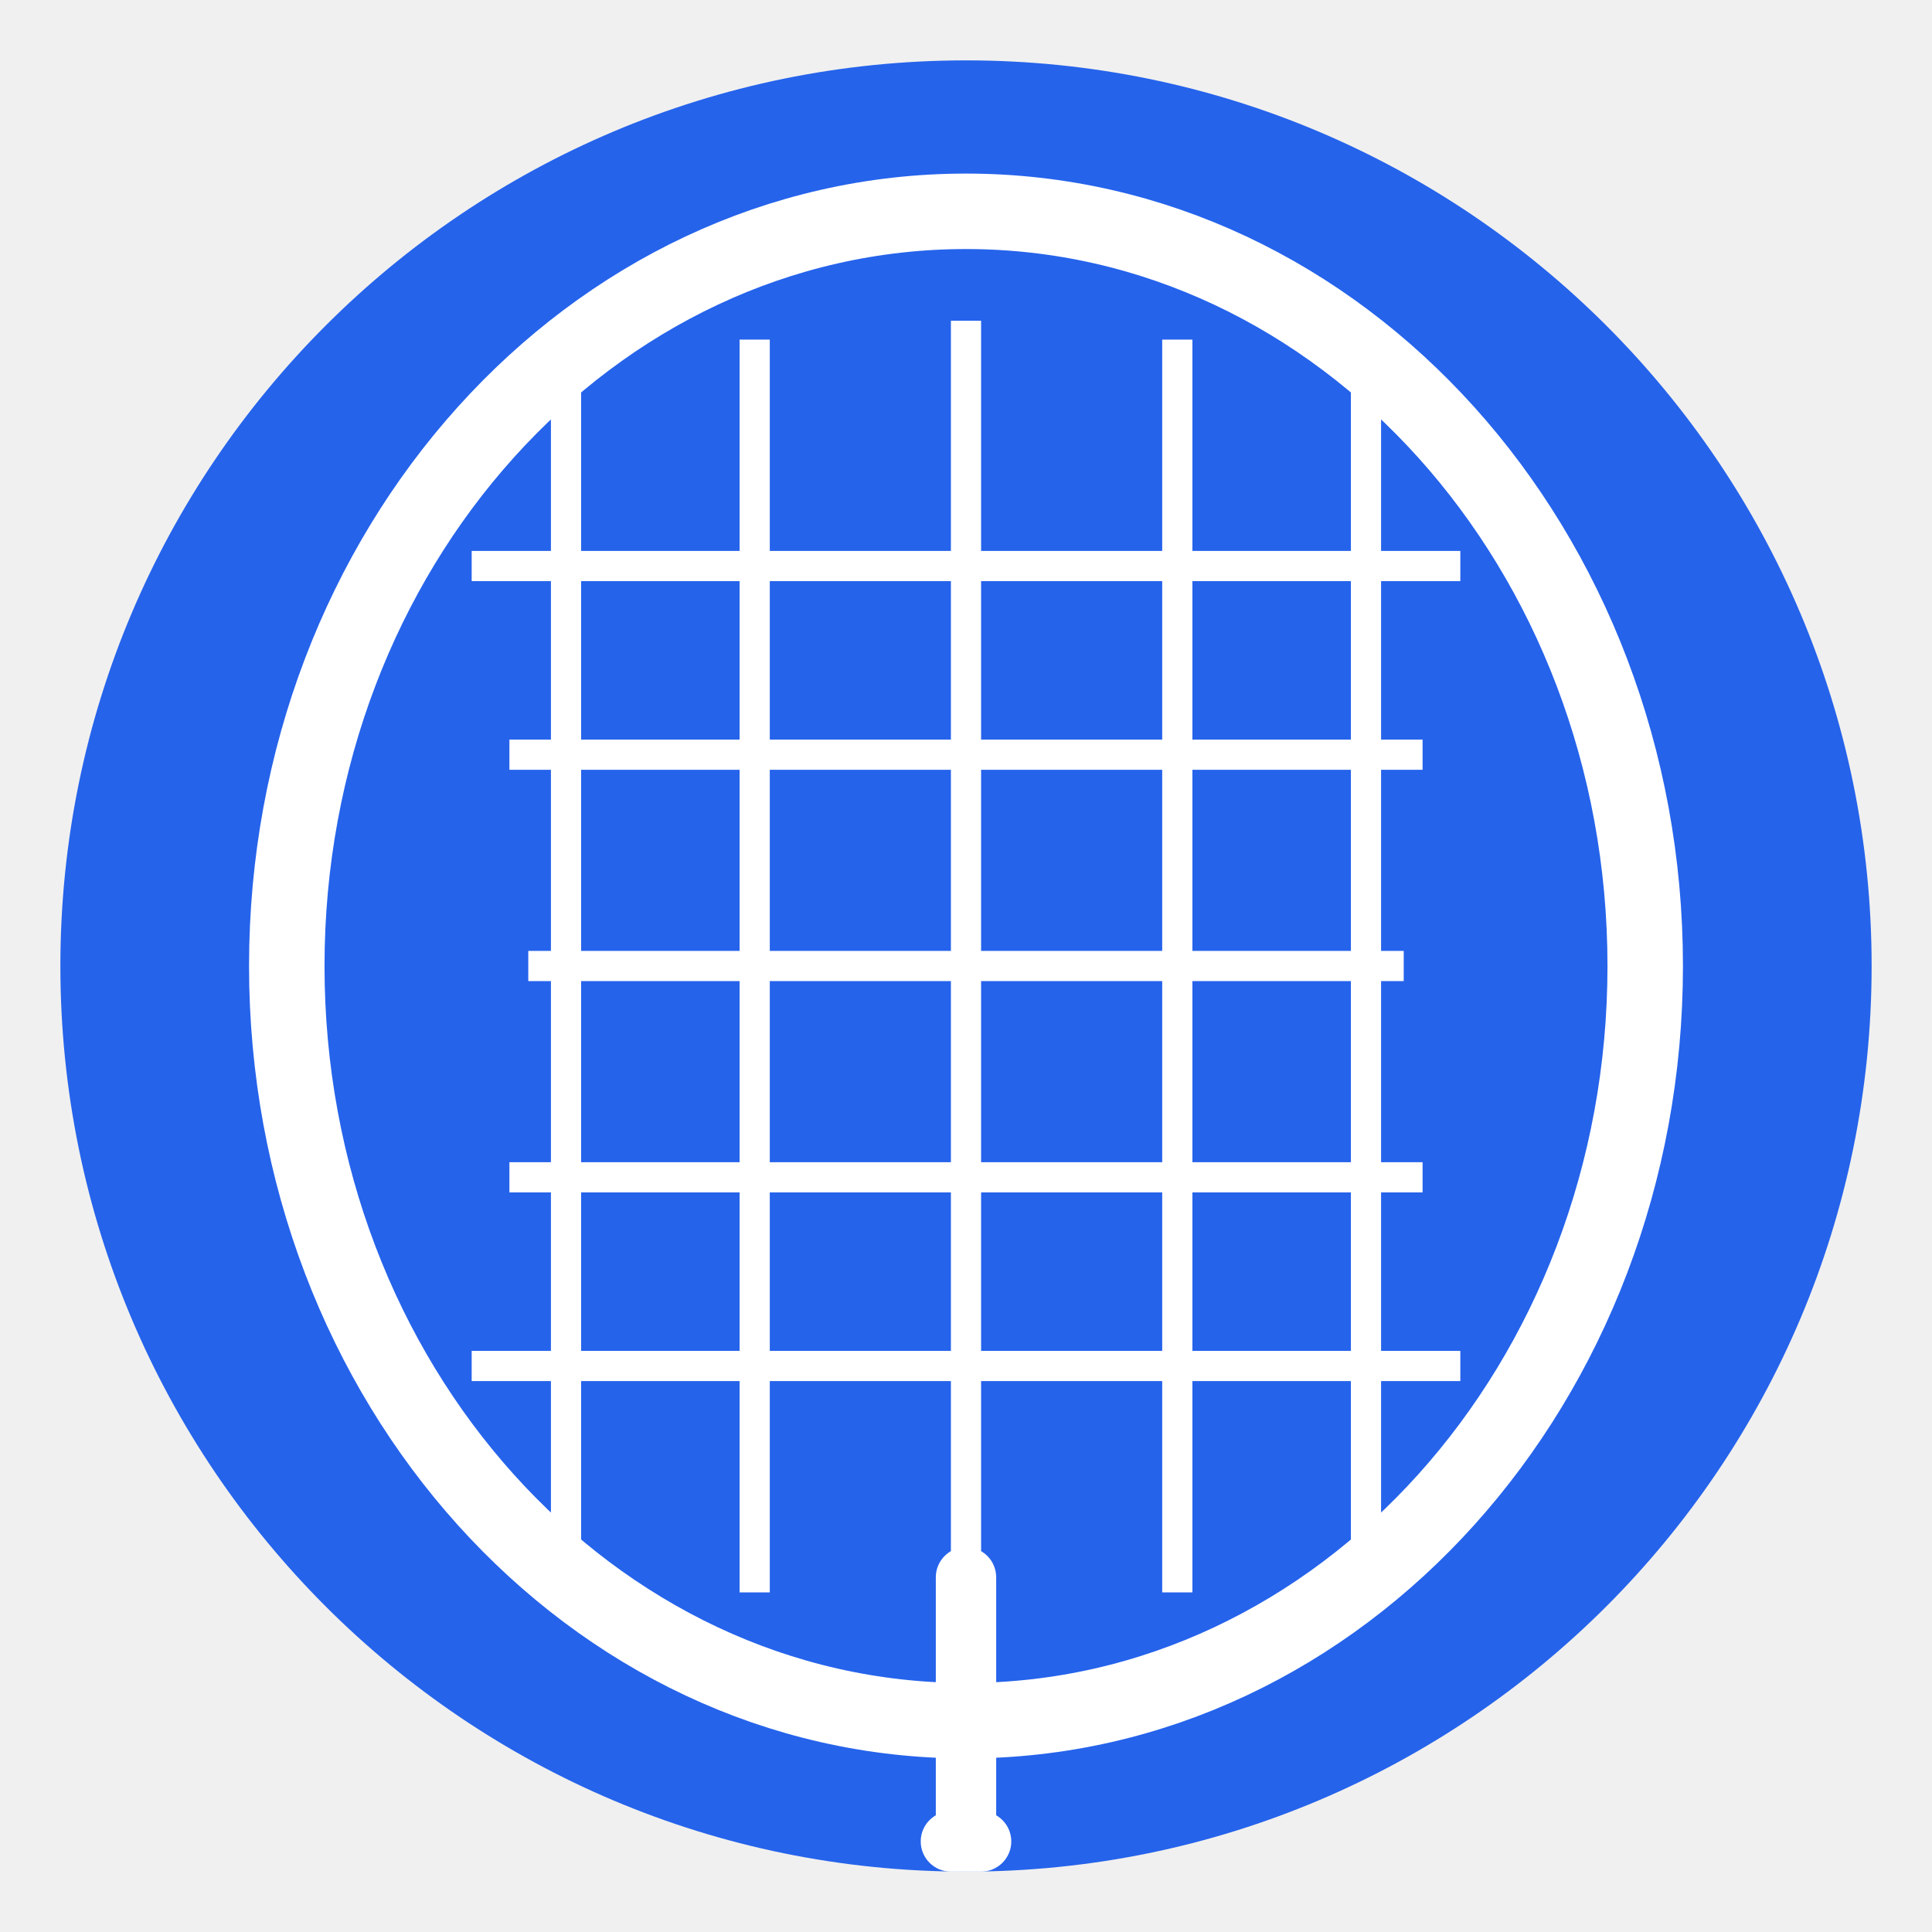
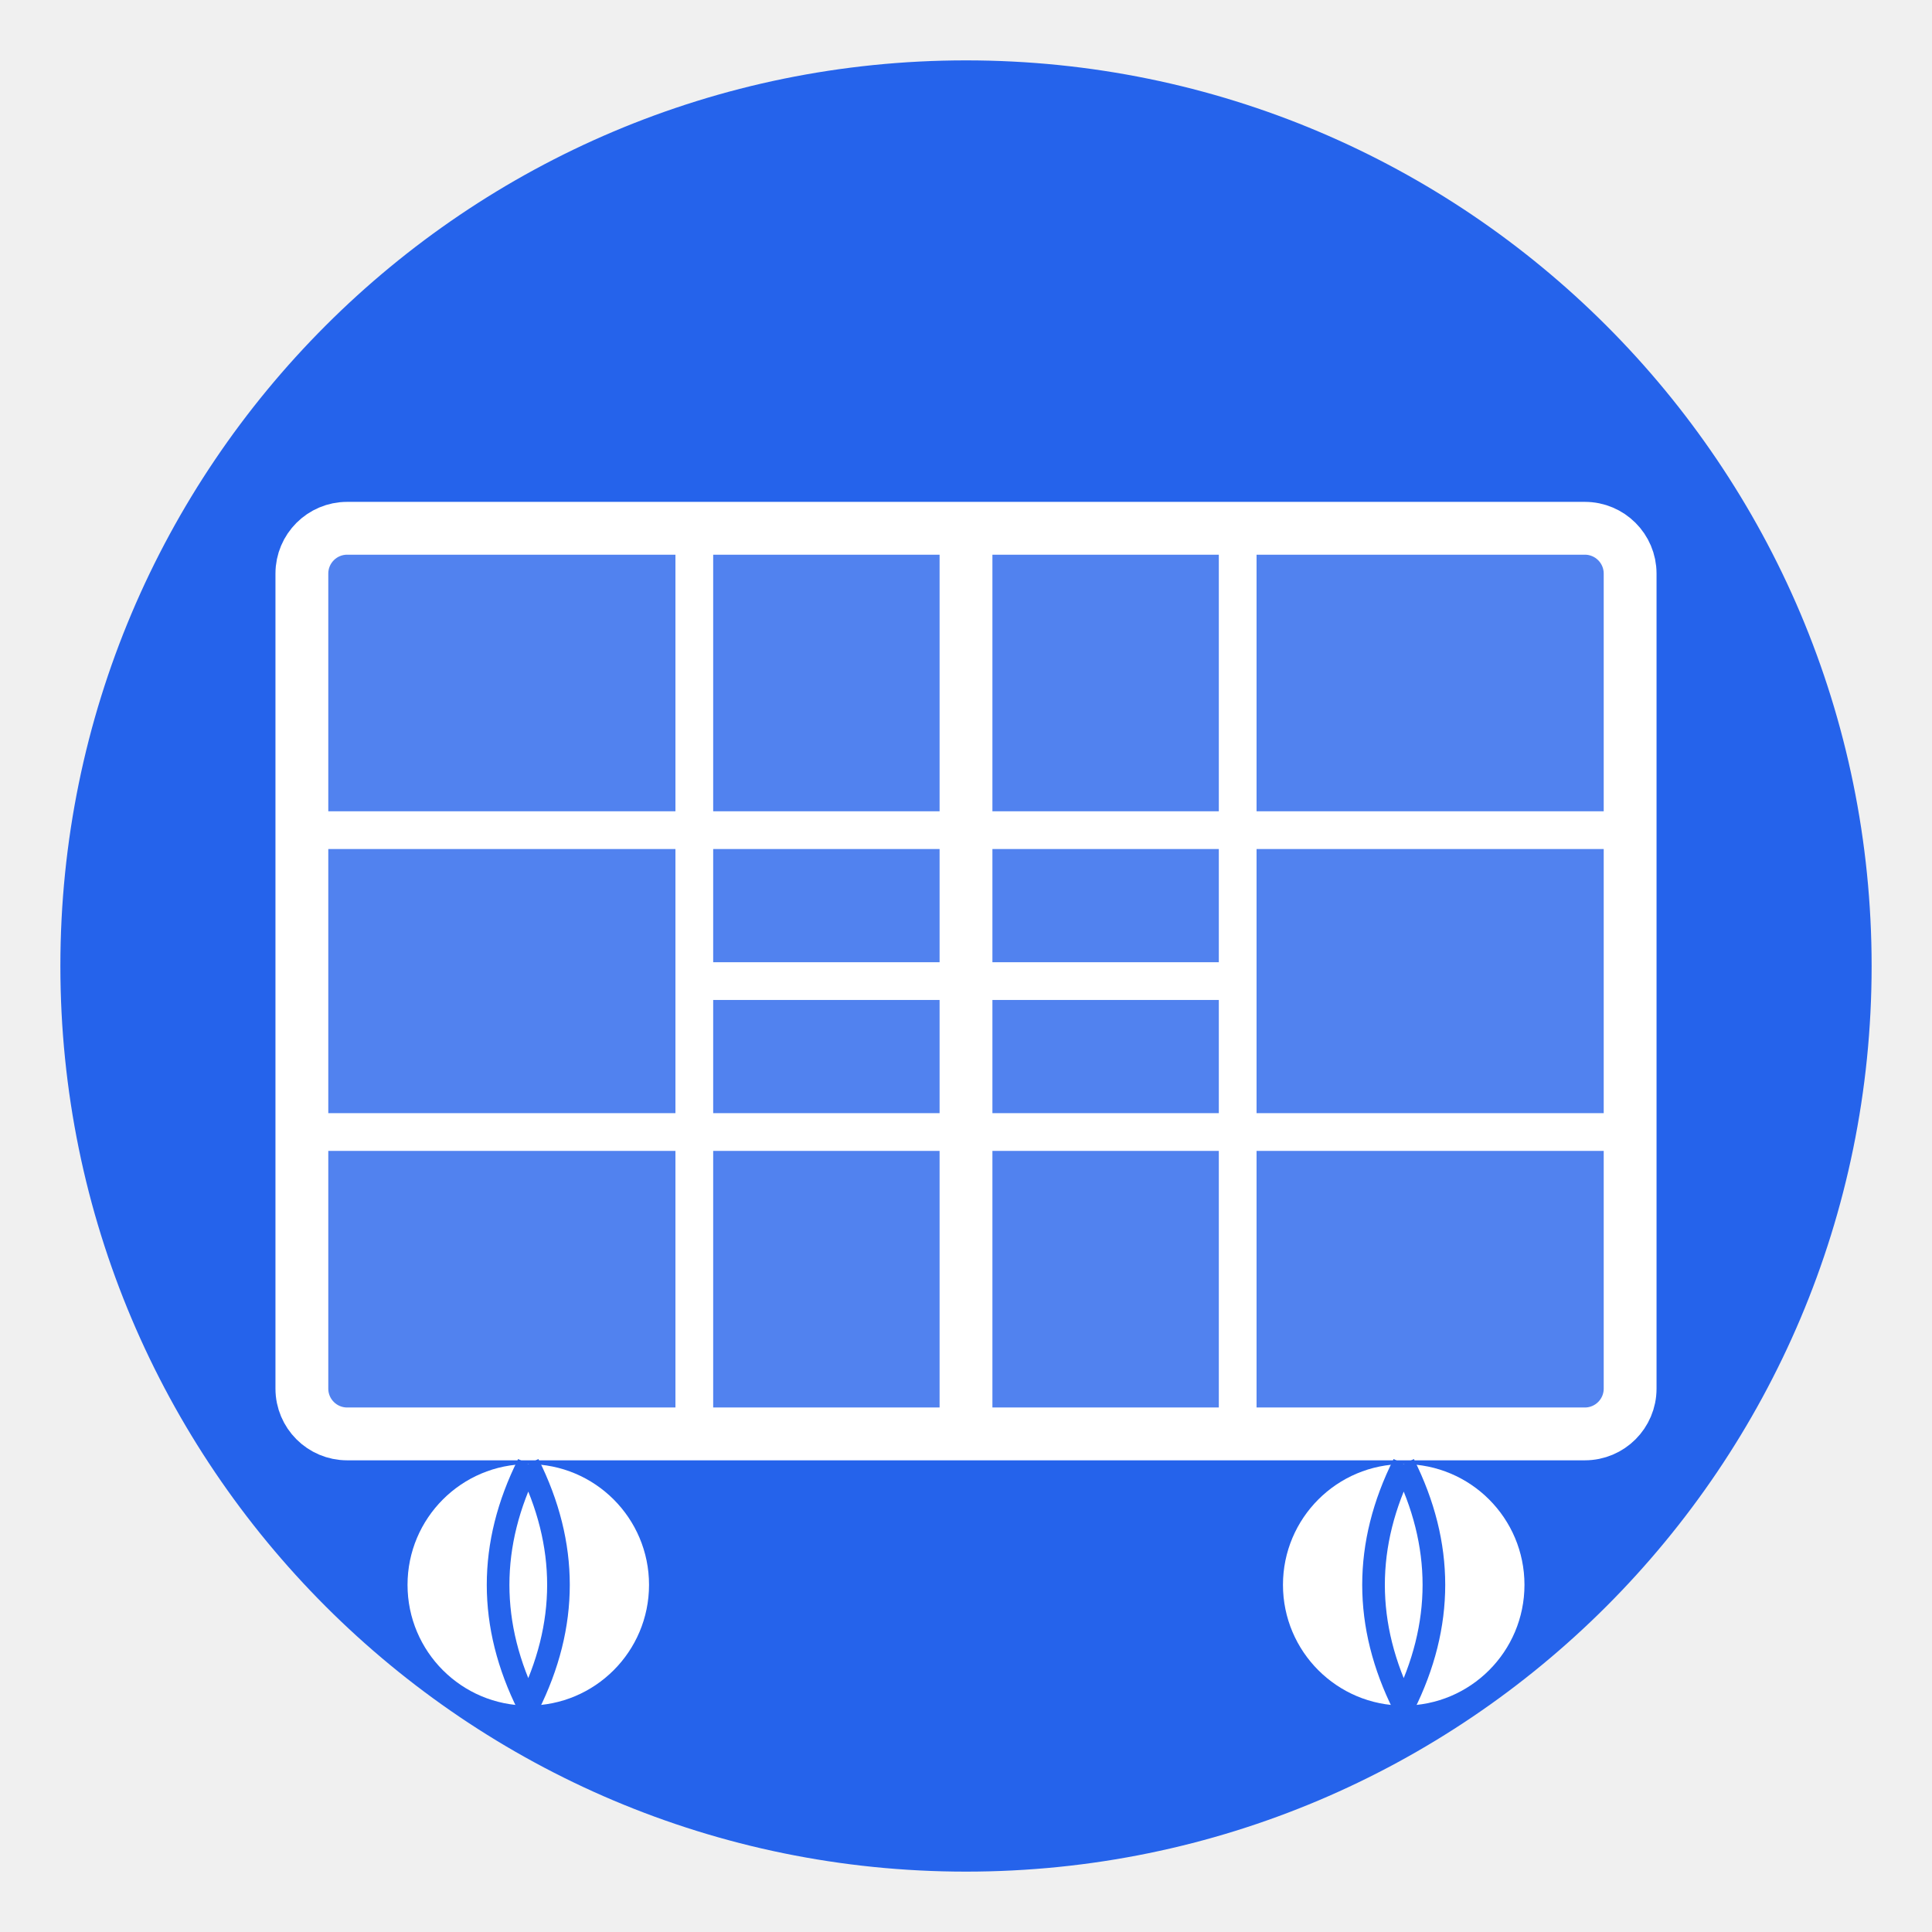
<svg xmlns="http://www.w3.org/2000/svg" viewBox="0 0 512 512">
  <circle cx="256" cy="256" r="240" fill="#2563eb" />
-   <ellipse cx="256" cy="256" rx="180" ry="200" fill="none" stroke="white" stroke-width="20" />
-   <line x1="150" y1="100" x2="150" y2="412" stroke="white" stroke-width="8" />
-   <line x1="200" y1="90" x2="200" y2="422" stroke="white" stroke-width="8" />
-   <line x1="256" y1="85" x2="256" y2="427" stroke="white" stroke-width="8" />
-   <line x1="312" y1="90" x2="312" y2="422" stroke="white" stroke-width="8" />
-   <line x1="362" y1="100" x2="362" y2="412" stroke="white" stroke-width="8" />
-   <line x1="125" y1="150" x2="387" y2="150" stroke="white" stroke-width="8" />
-   <line x1="135" y1="200" x2="377" y2="200" stroke="white" stroke-width="8" />
-   <line x1="140" y1="256" x2="372" y2="256" stroke="white" stroke-width="8" />
-   <line x1="135" y1="312" x2="377" y2="312" stroke="white" stroke-width="8" />
-   <line x1="125" y1="362" x2="387" y2="362" stroke="white" stroke-width="8" />
-   <rect x="248" y="410" width="16" height="80" rx="8" fill="white" />
-   <rect x="244" y="480" width="24" height="16" rx="8" fill="white" />
+   <rect x="80" y="140" width="352" height="240" rx="12" fill="white" opacity="0.2" />
+   <rect x="80" y="140" width="352" height="240" rx="12" fill="none" stroke="white" stroke-width="14" />
+   <line x1="256" y1="140" x2="256" y2="380" stroke="white" stroke-width="14" />
+   <line x1="80" y1="220" x2="432" y2="220" stroke="white" stroke-width="10" />
+   <line x1="80" y1="300" x2="432" y2="300" stroke="white" stroke-width="10" />
+   <line x1="184" y1="140" x2="184" y2="380" stroke="white" stroke-width="10" />
+   <line x1="328" y1="140" x2="328" y2="380" stroke="white" stroke-width="10" />
+   <line x1="184" y1="260" x2="328" y2="260" stroke="white" stroke-width="10" />
+   <circle cx="140" cy="420" r="32" fill="white" />
+   <path d="M 140 388 Q 156 420 140 452 M 140 388 Q 124 420 140 452" stroke="#2563eb" stroke-width="6" fill="none" />
+   <circle cx="372" cy="420" r="32" fill="white" />
+   <path d="M 372 388 Q 388 420 372 452 M 372 388 Q 356 420 372 452" stroke="#2563eb" stroke-width="6" fill="none" />
</svg>
